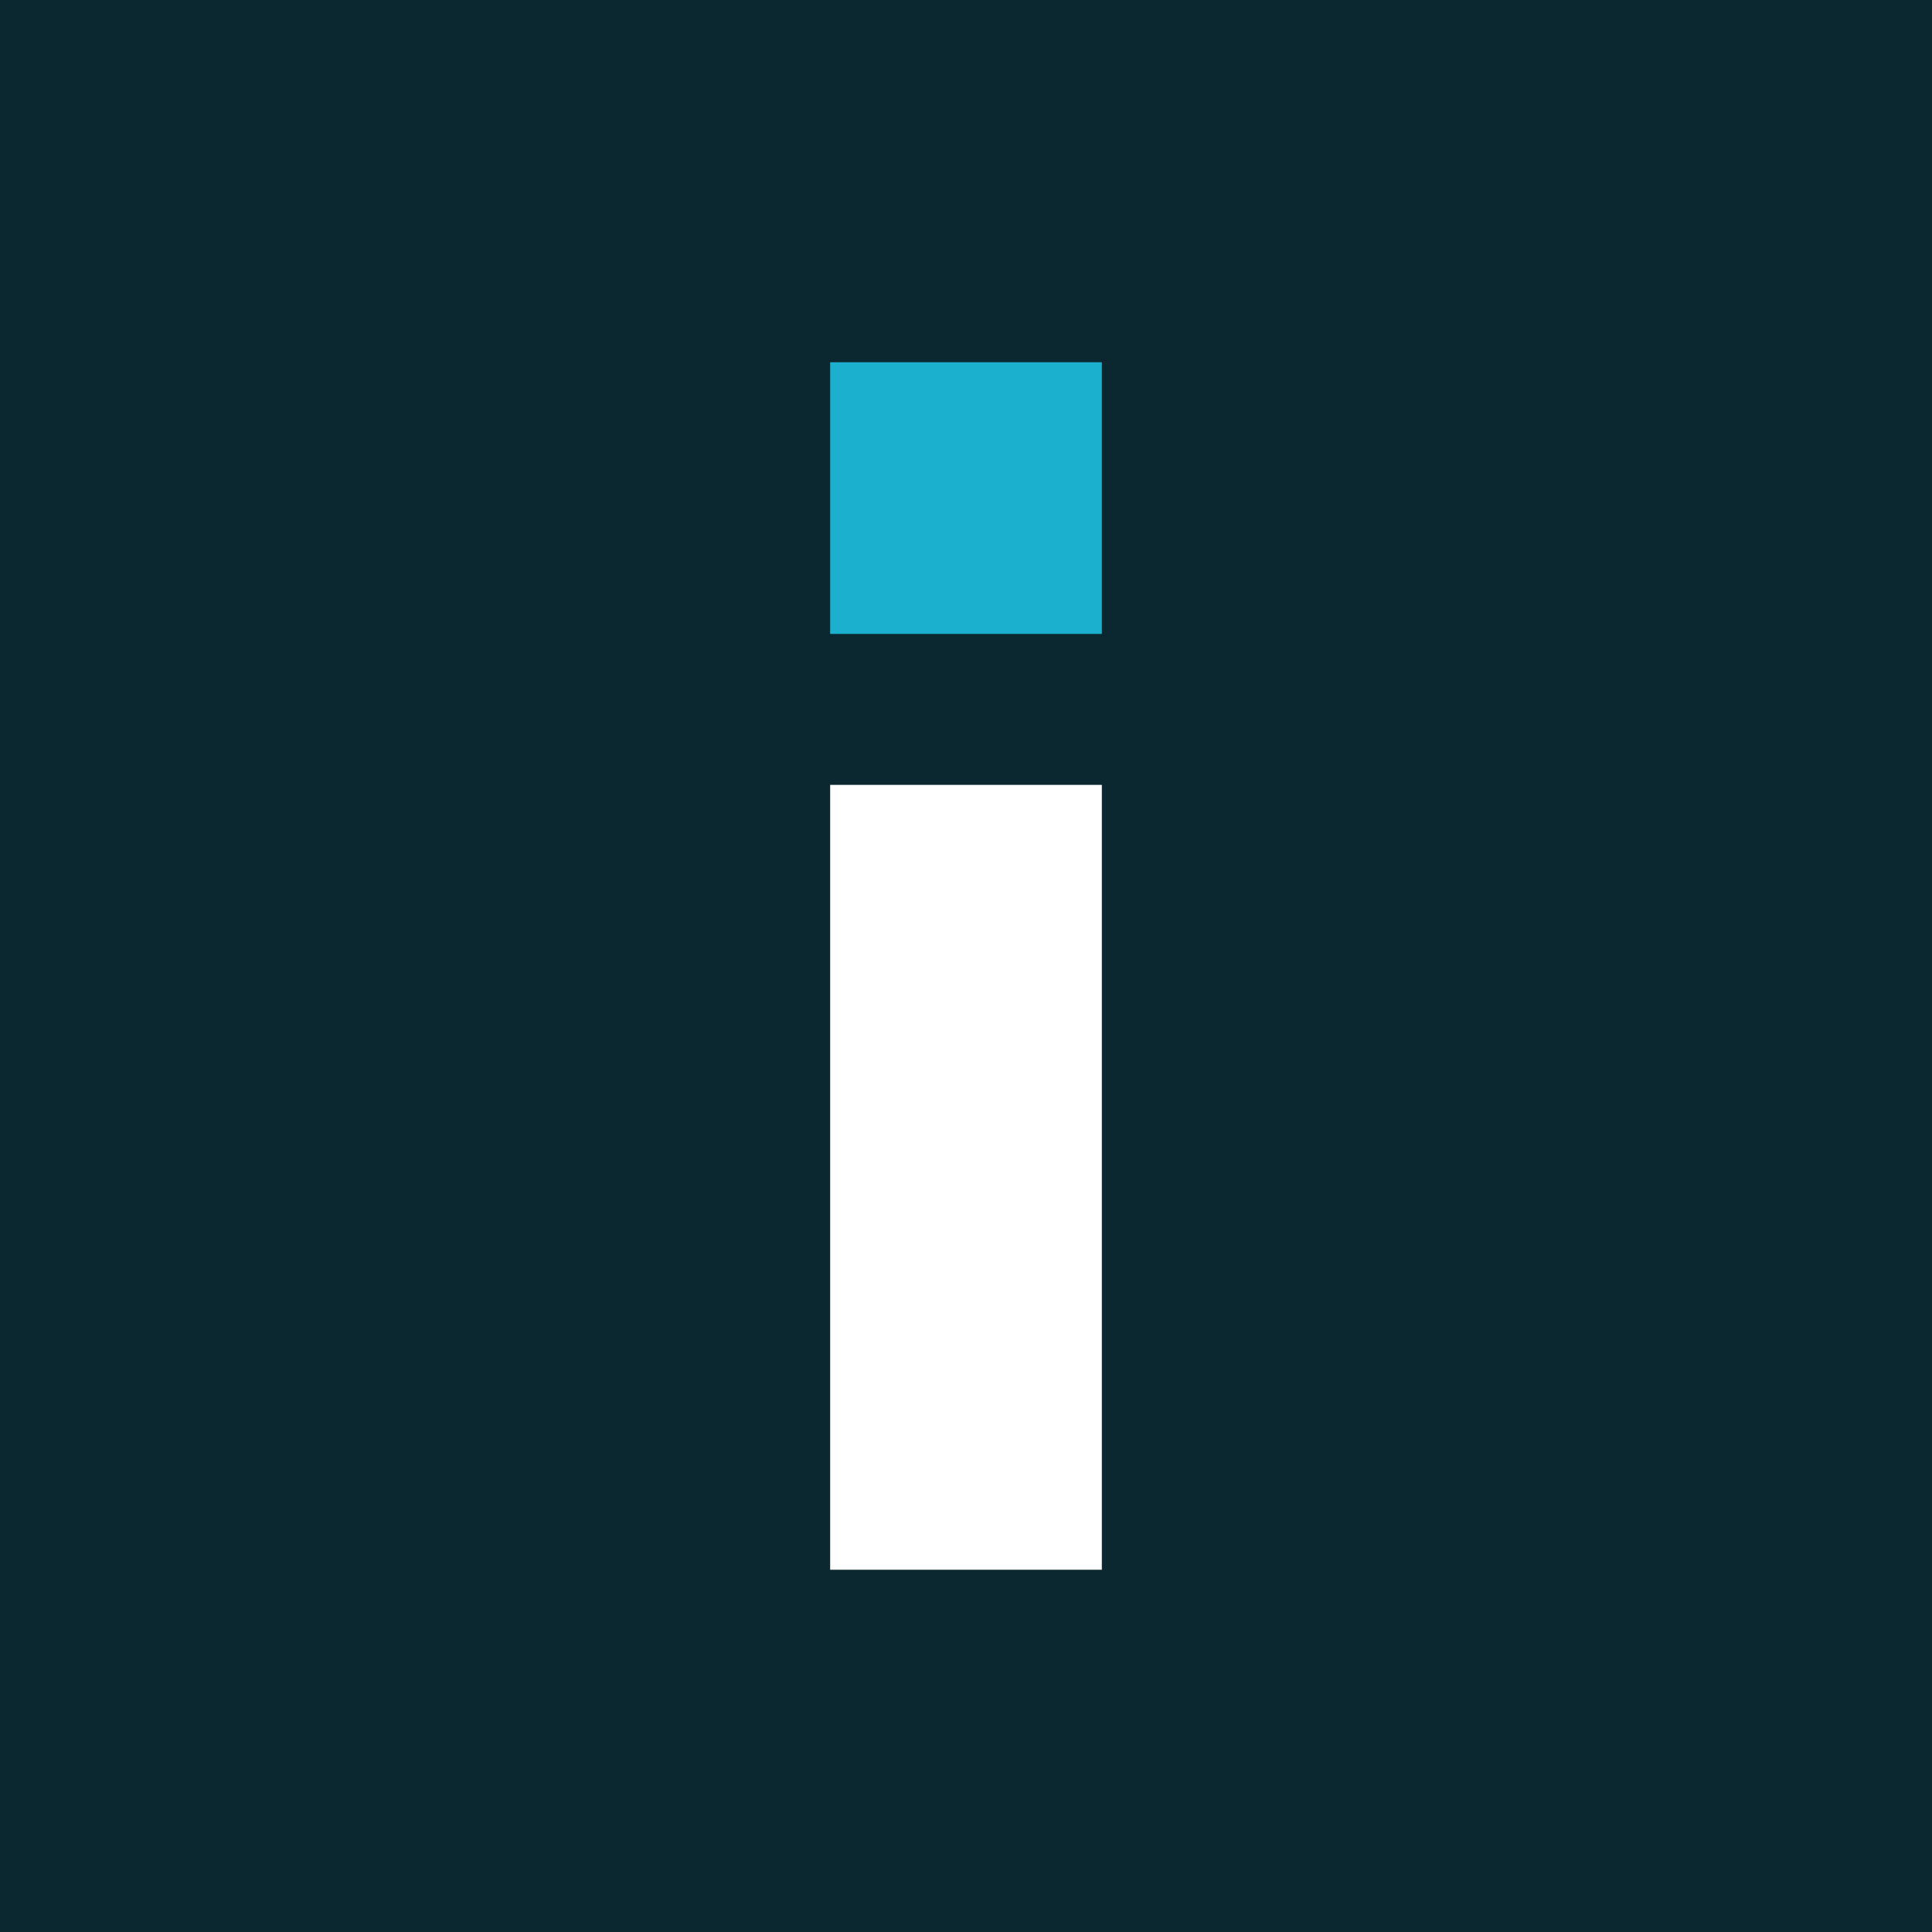
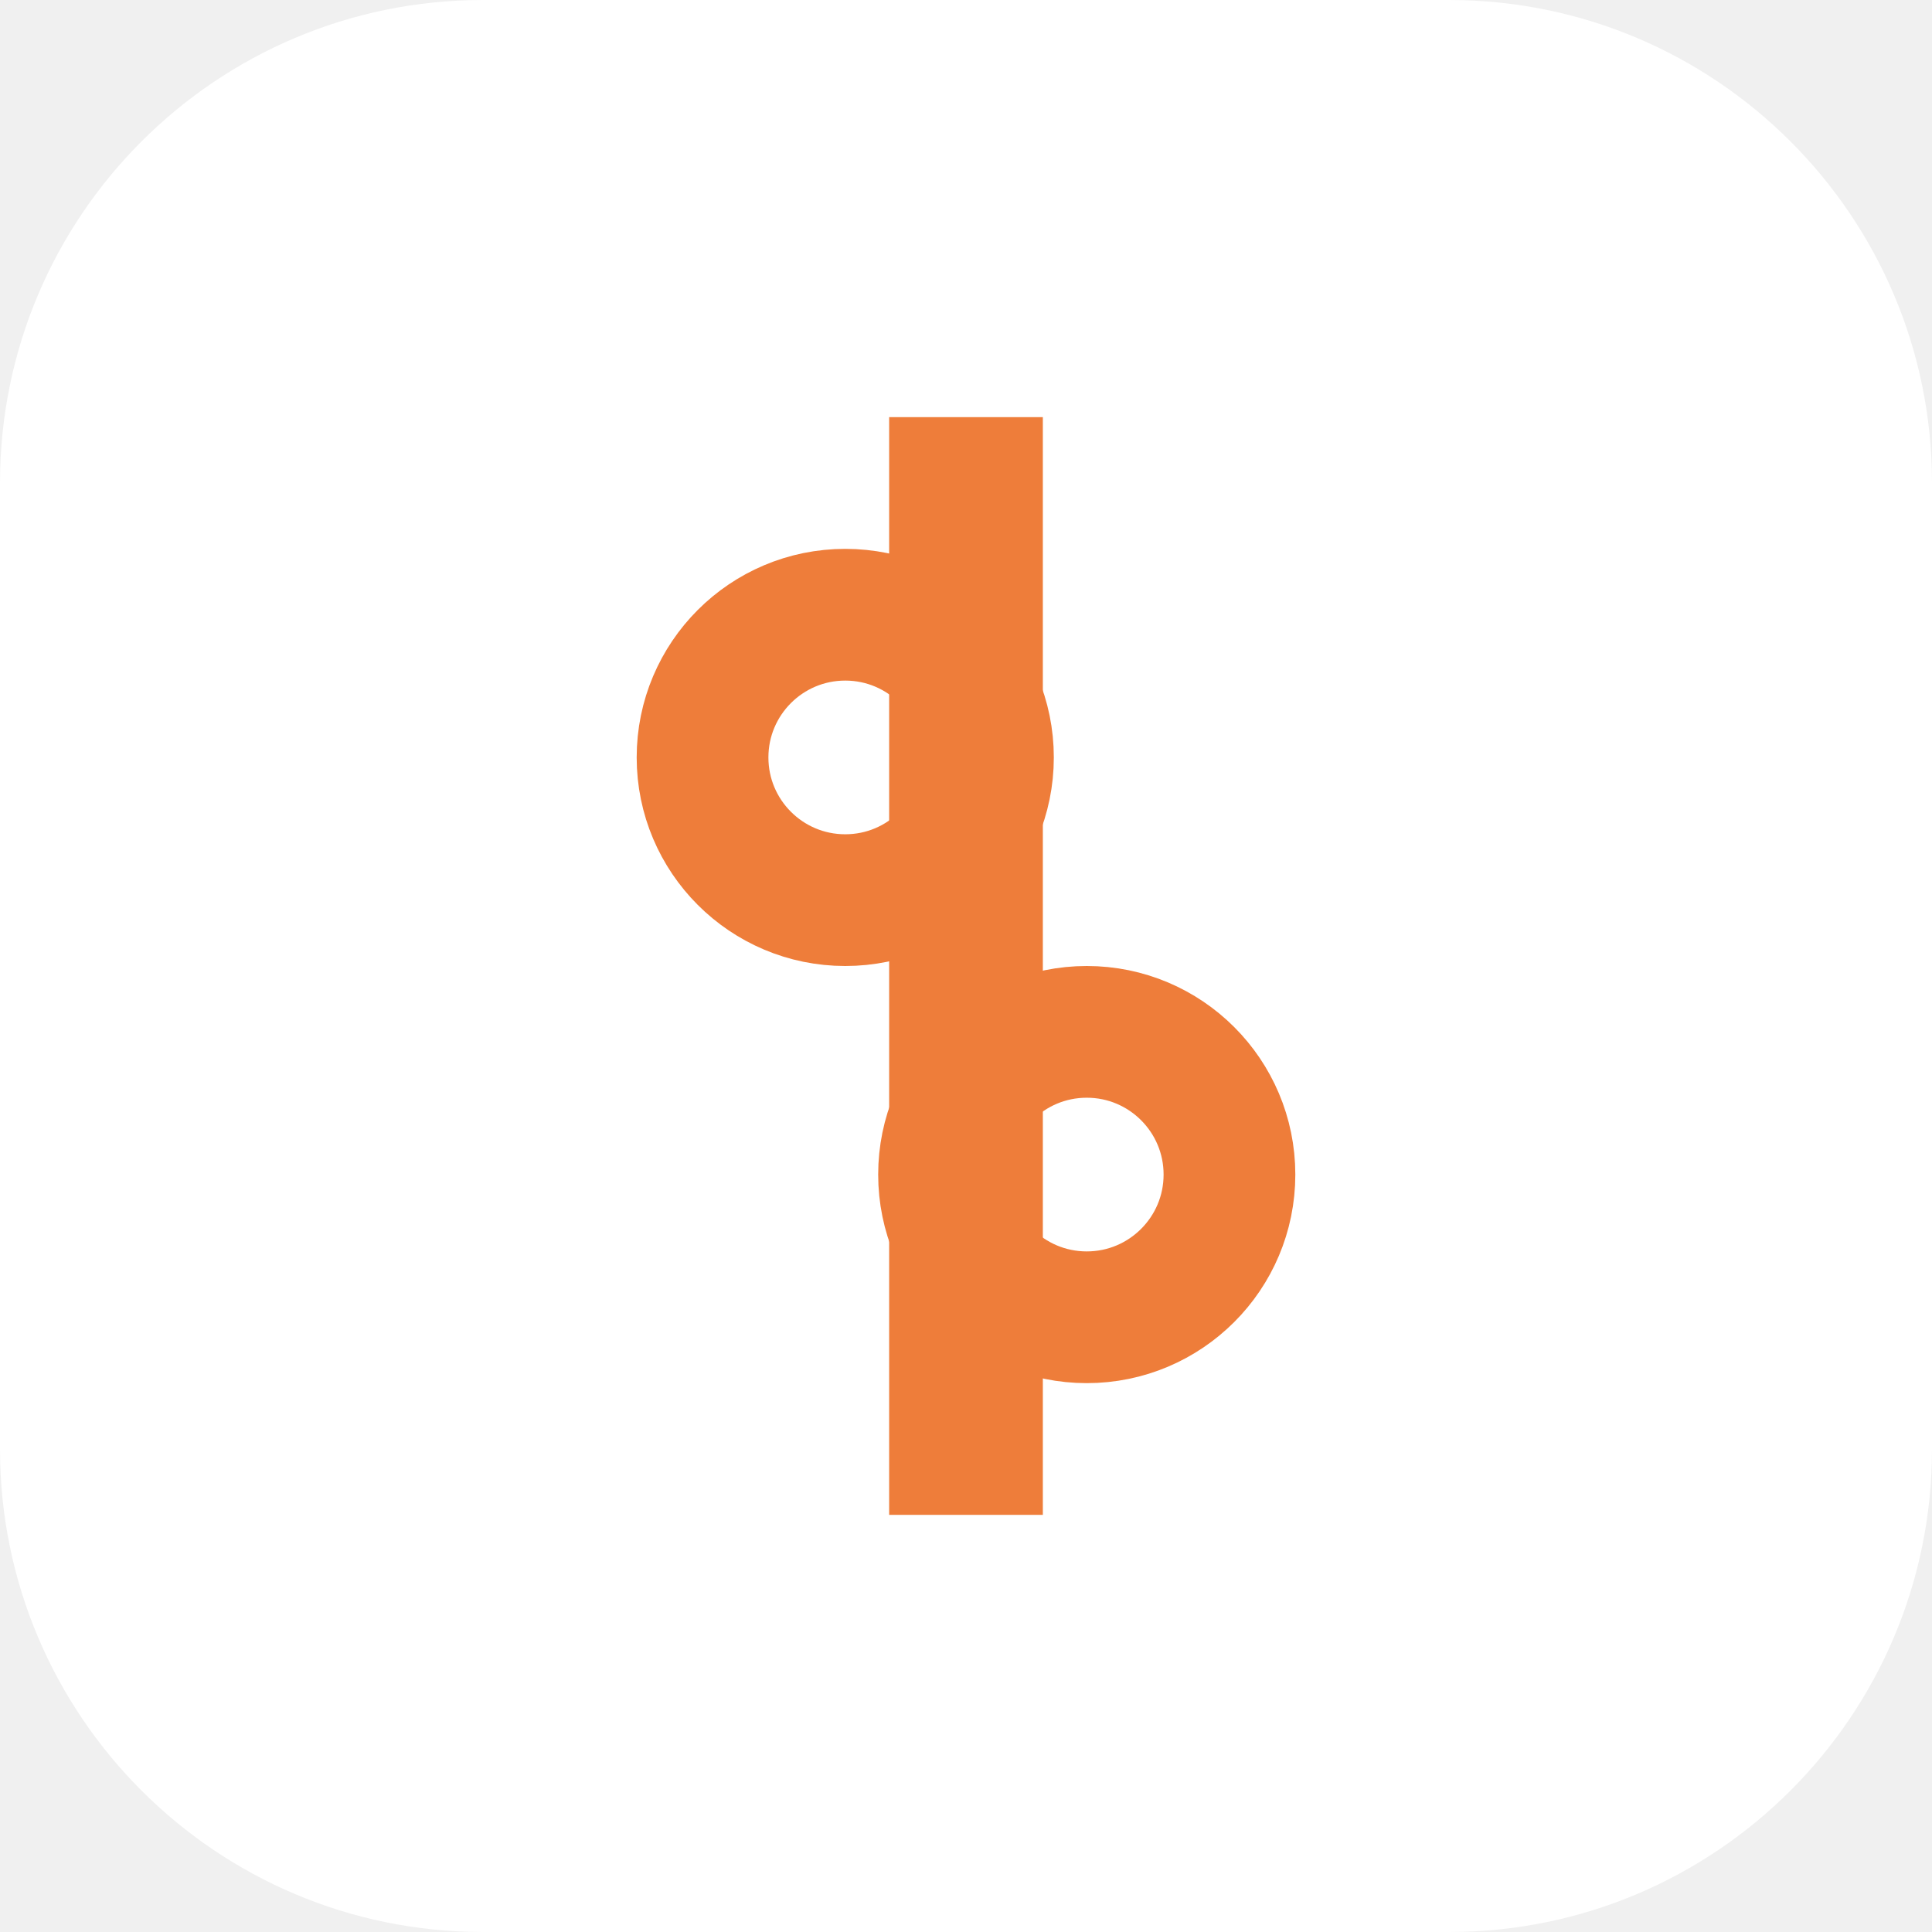
- <svg xmlns="http://www.w3.org/2000/svg" viewBox="0 0 64 64" width="64" height="64">
-   <rect width="64" height="64" fill="#0B2730" />
-   <rect x="27.5" y="12" width="9" height="9" fill="#1BB0CE" />
-   <rect x="27.5" y="26" width="9" height="26" fill="#FFFFFF" />
+ <svg xmlns="http://www.w3.org/2000/svg" viewBox="0 0 88 88">
+   <rect width="88" height="88" rx="22" fill="#FFFFFF" />
+   <g transform="translate(29 19) scale(.5)" fill="#EE7D3A" color="#EE7D3A">
+     <rect x="23" width="14" height="100" />
+     <circle cx="19" cy="31" r="13" fill="none" stroke="currentColor" stroke-width="12" />
+     <circle cx="41" cy="69" r="13" fill="none" stroke="currentColor" stroke-width="12" />
+   </g>
</svg>
